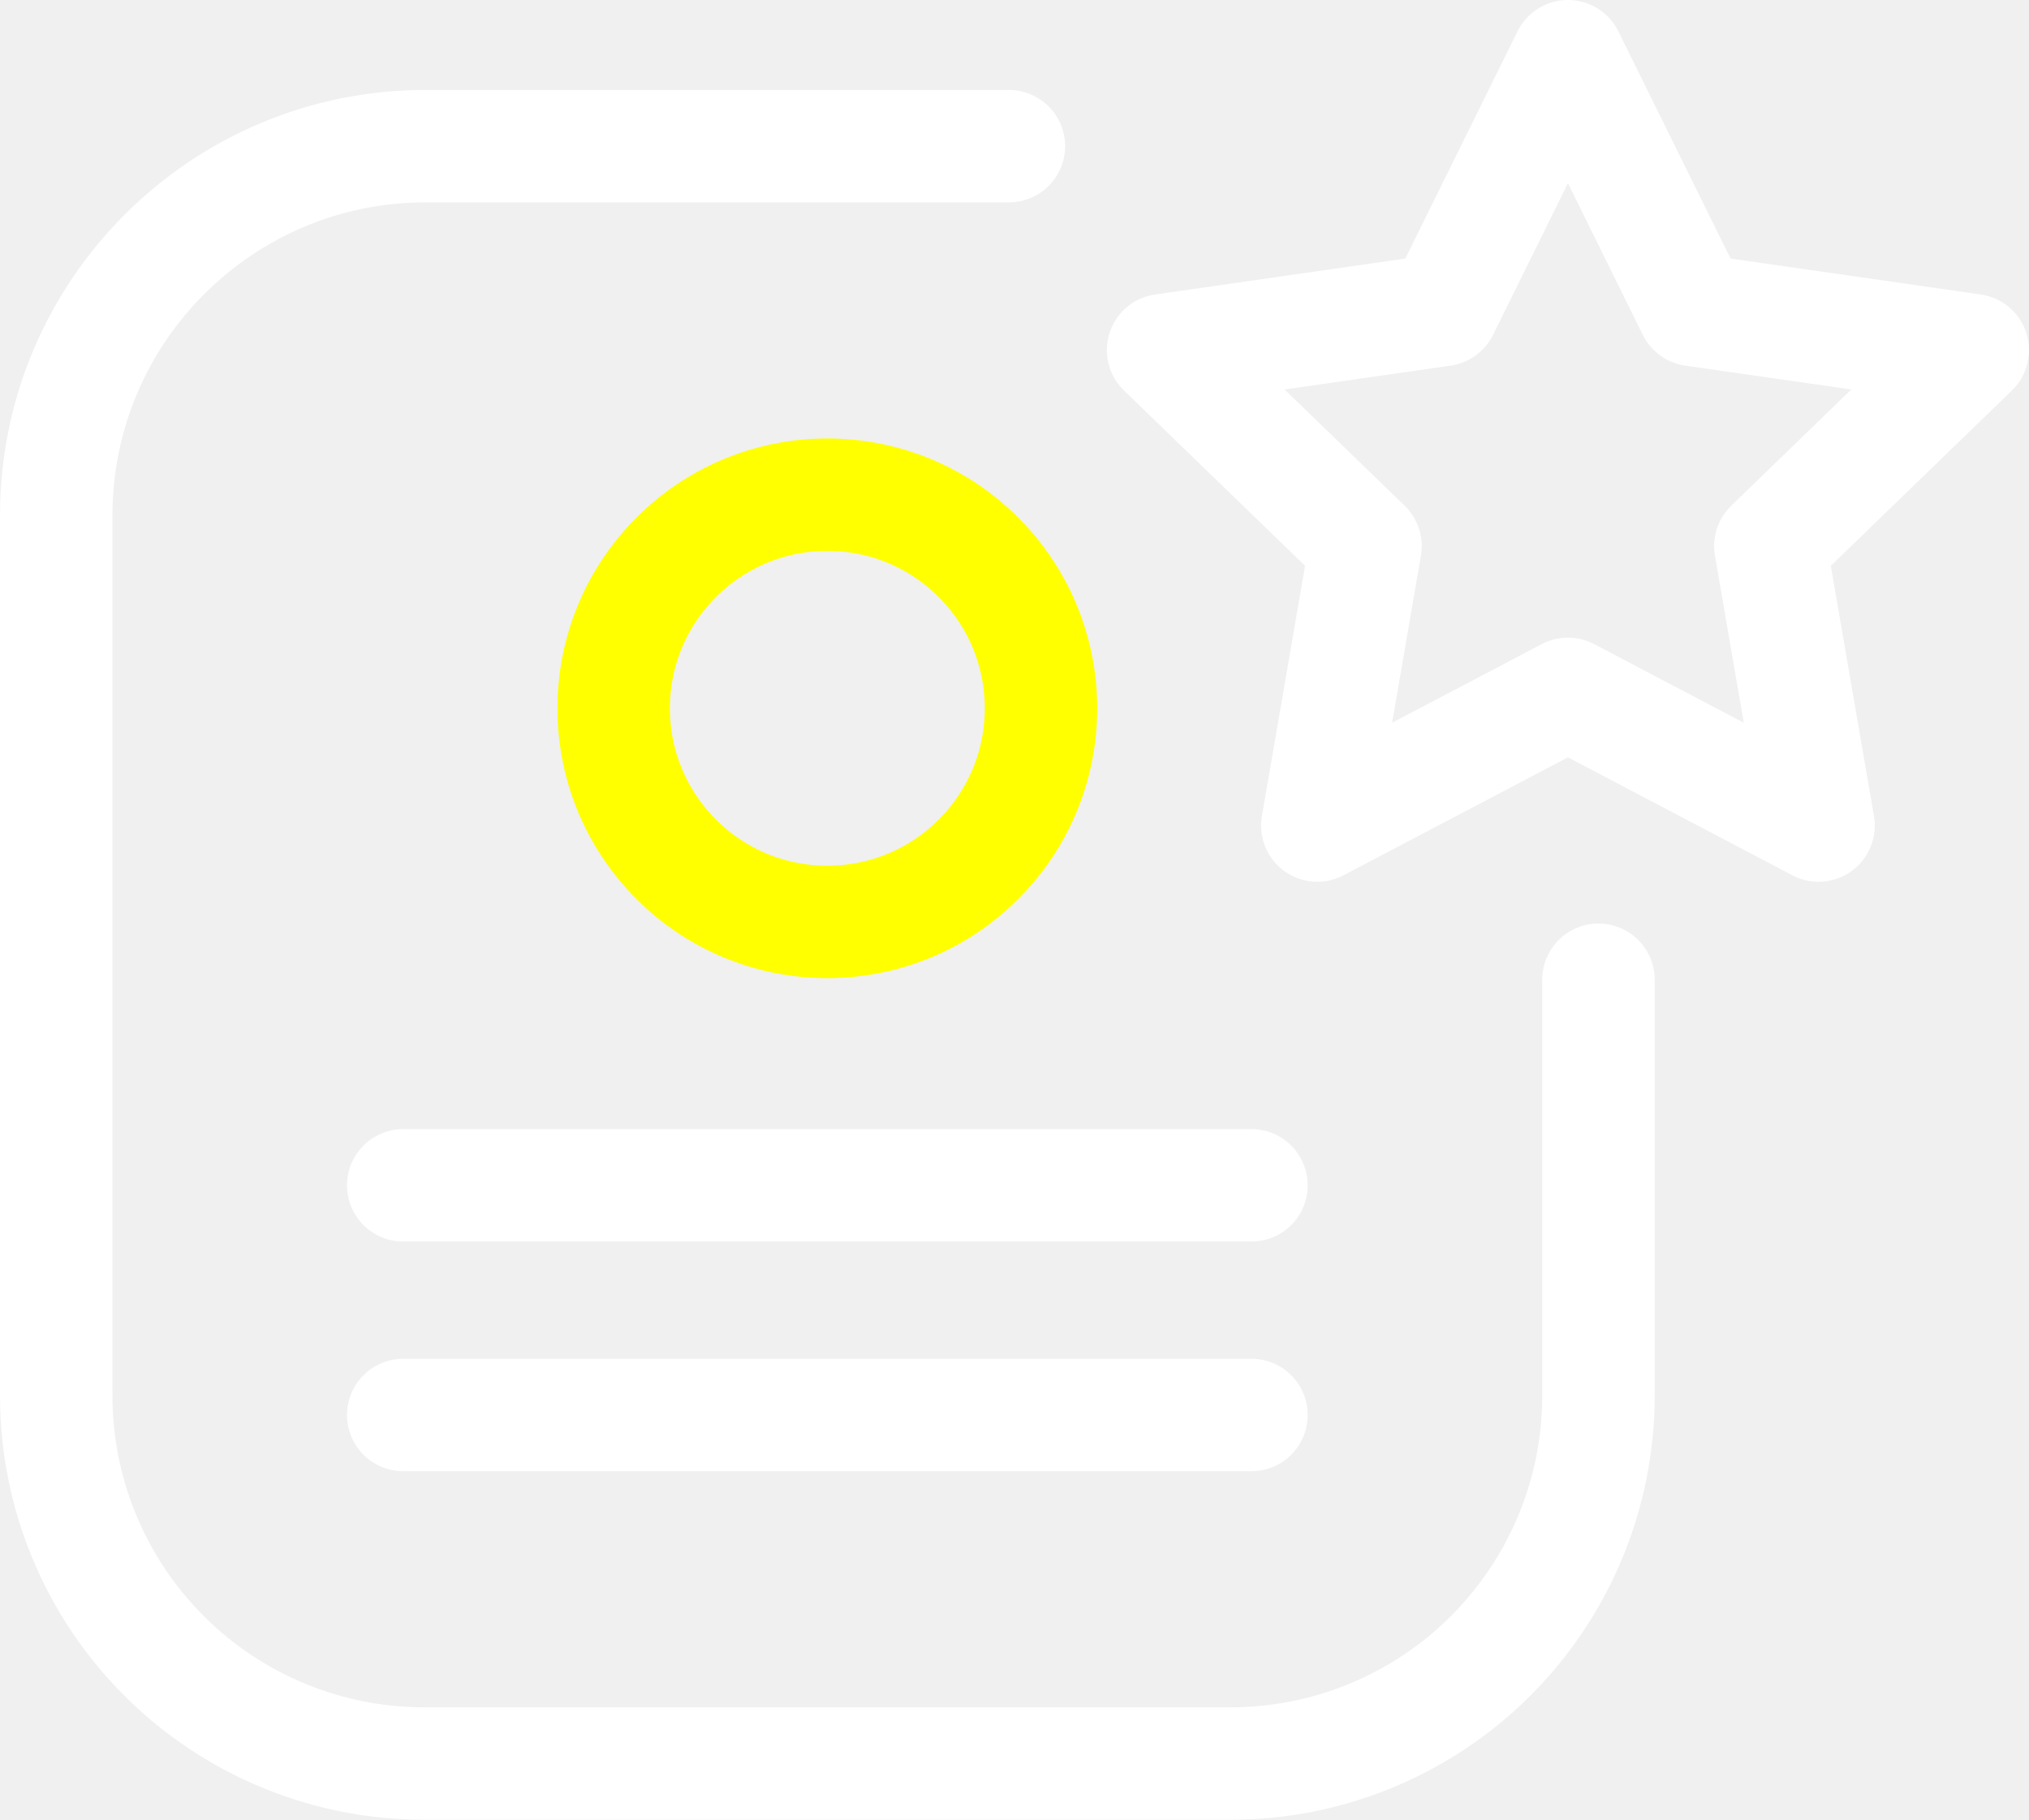
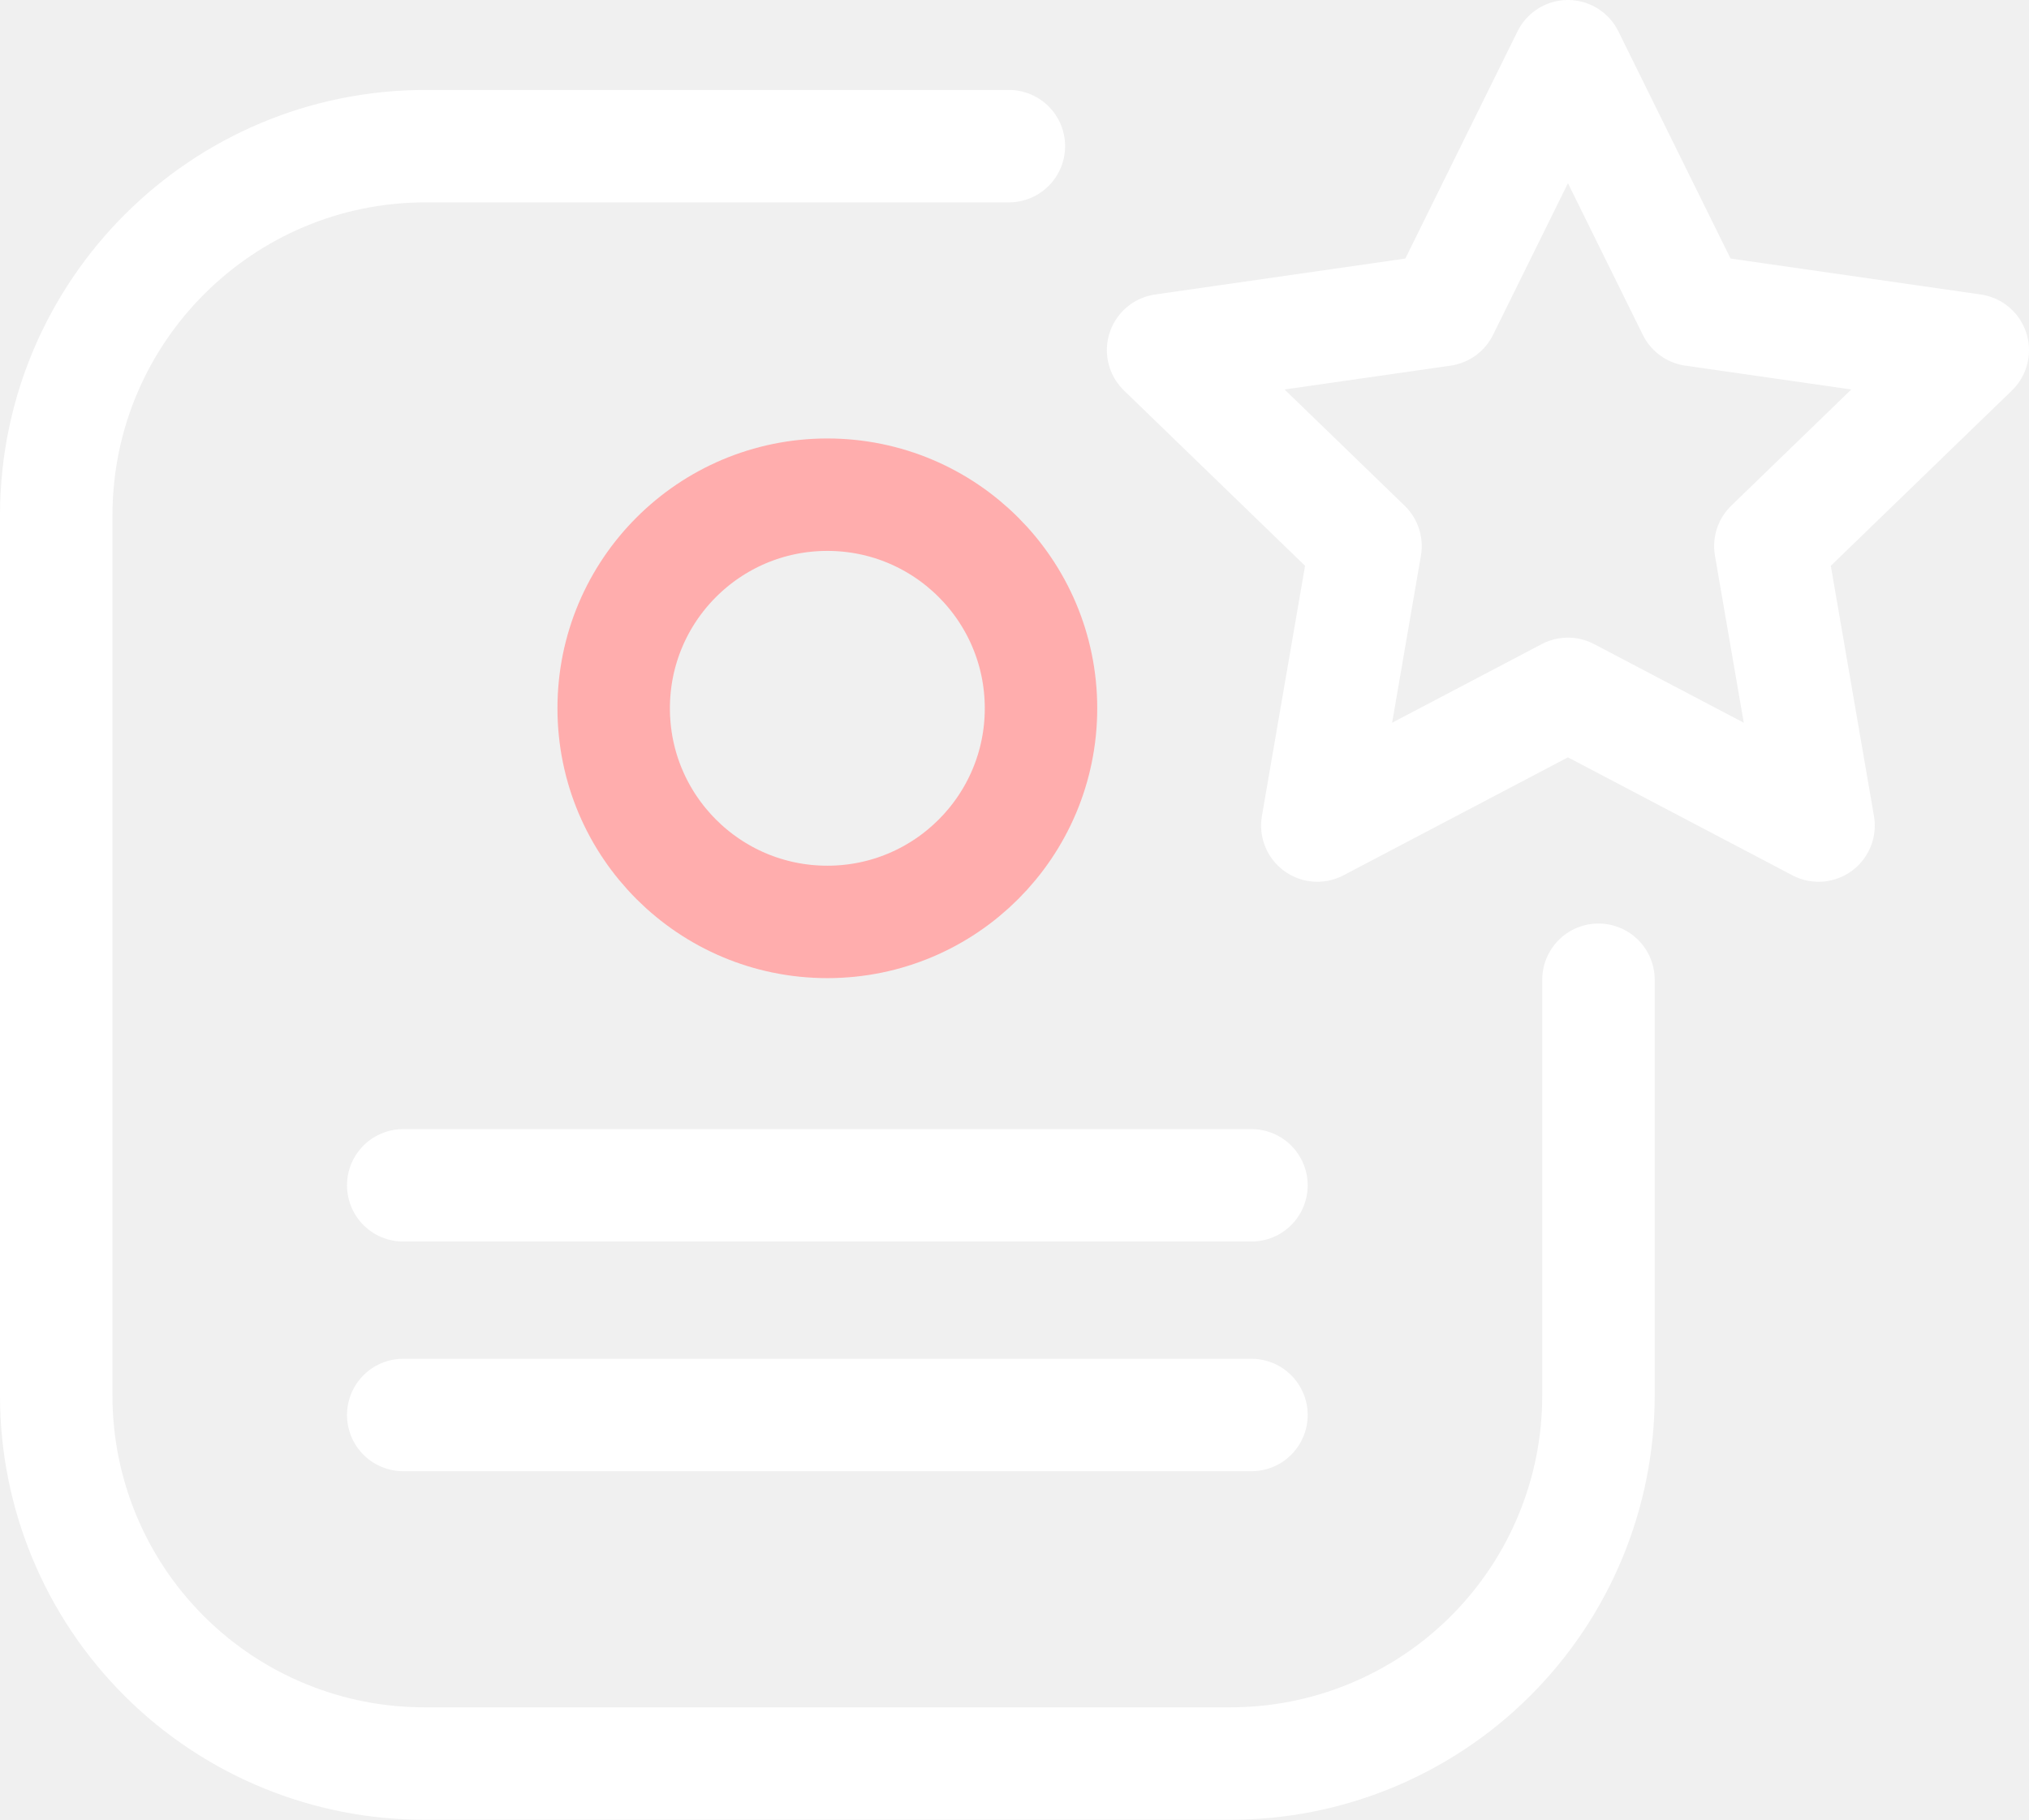
<svg xmlns="http://www.w3.org/2000/svg" viewBox="0 0 126.3 113.3">
  <defs>
-     <style>.cls-1,.cls-2{fill:none;stroke-linecap:round;stroke-linejoin:round;stroke-width:7px;}.cls-1{stroke:#fff;}.cls-2{stroke:#ff0;}</style>
+     <style>.cls-1,.cls-2{fill:none;stroke-linecap:round;stroke-linejoin:round;stroke-width:7px;}.cls-1{stroke:#fff;}.cls-2{stroke:#ffadad;}</style>
  </defs>
  <g id="Layer_2" data-name="Layer 2">
    <g id="Layer_1-2" data-name="Layer 1">
      <path class="cls-1" d="M99.5,61V86.9a22.9,22.9,0,0,1-23,22.9h-50a22.9,22.9,0,0,1-23-22.9V32a23,23,0,0,1,23-22.9H62.8" />
      <circle class="cls-2" cx="51.5" cy="44.1" r="13.3" />
      <line class="cls-1" x1="25.1" y1="73.8" x2="77.9" y2="73.8" />
      <line class="cls-1" x1="25.1" y1="88.1" x2="77.9" y2="88.1" />
      <polygon class="cls-1" points="97.6 3.5 105.4 19.3 122.8 21.8 110.2 34 113.2 51.4 97.6 43.2 82 51.4 85 34 72.4 21.8 89.8 19.3 97.6 3.5" />
    </g>
  </g>
</svg>
